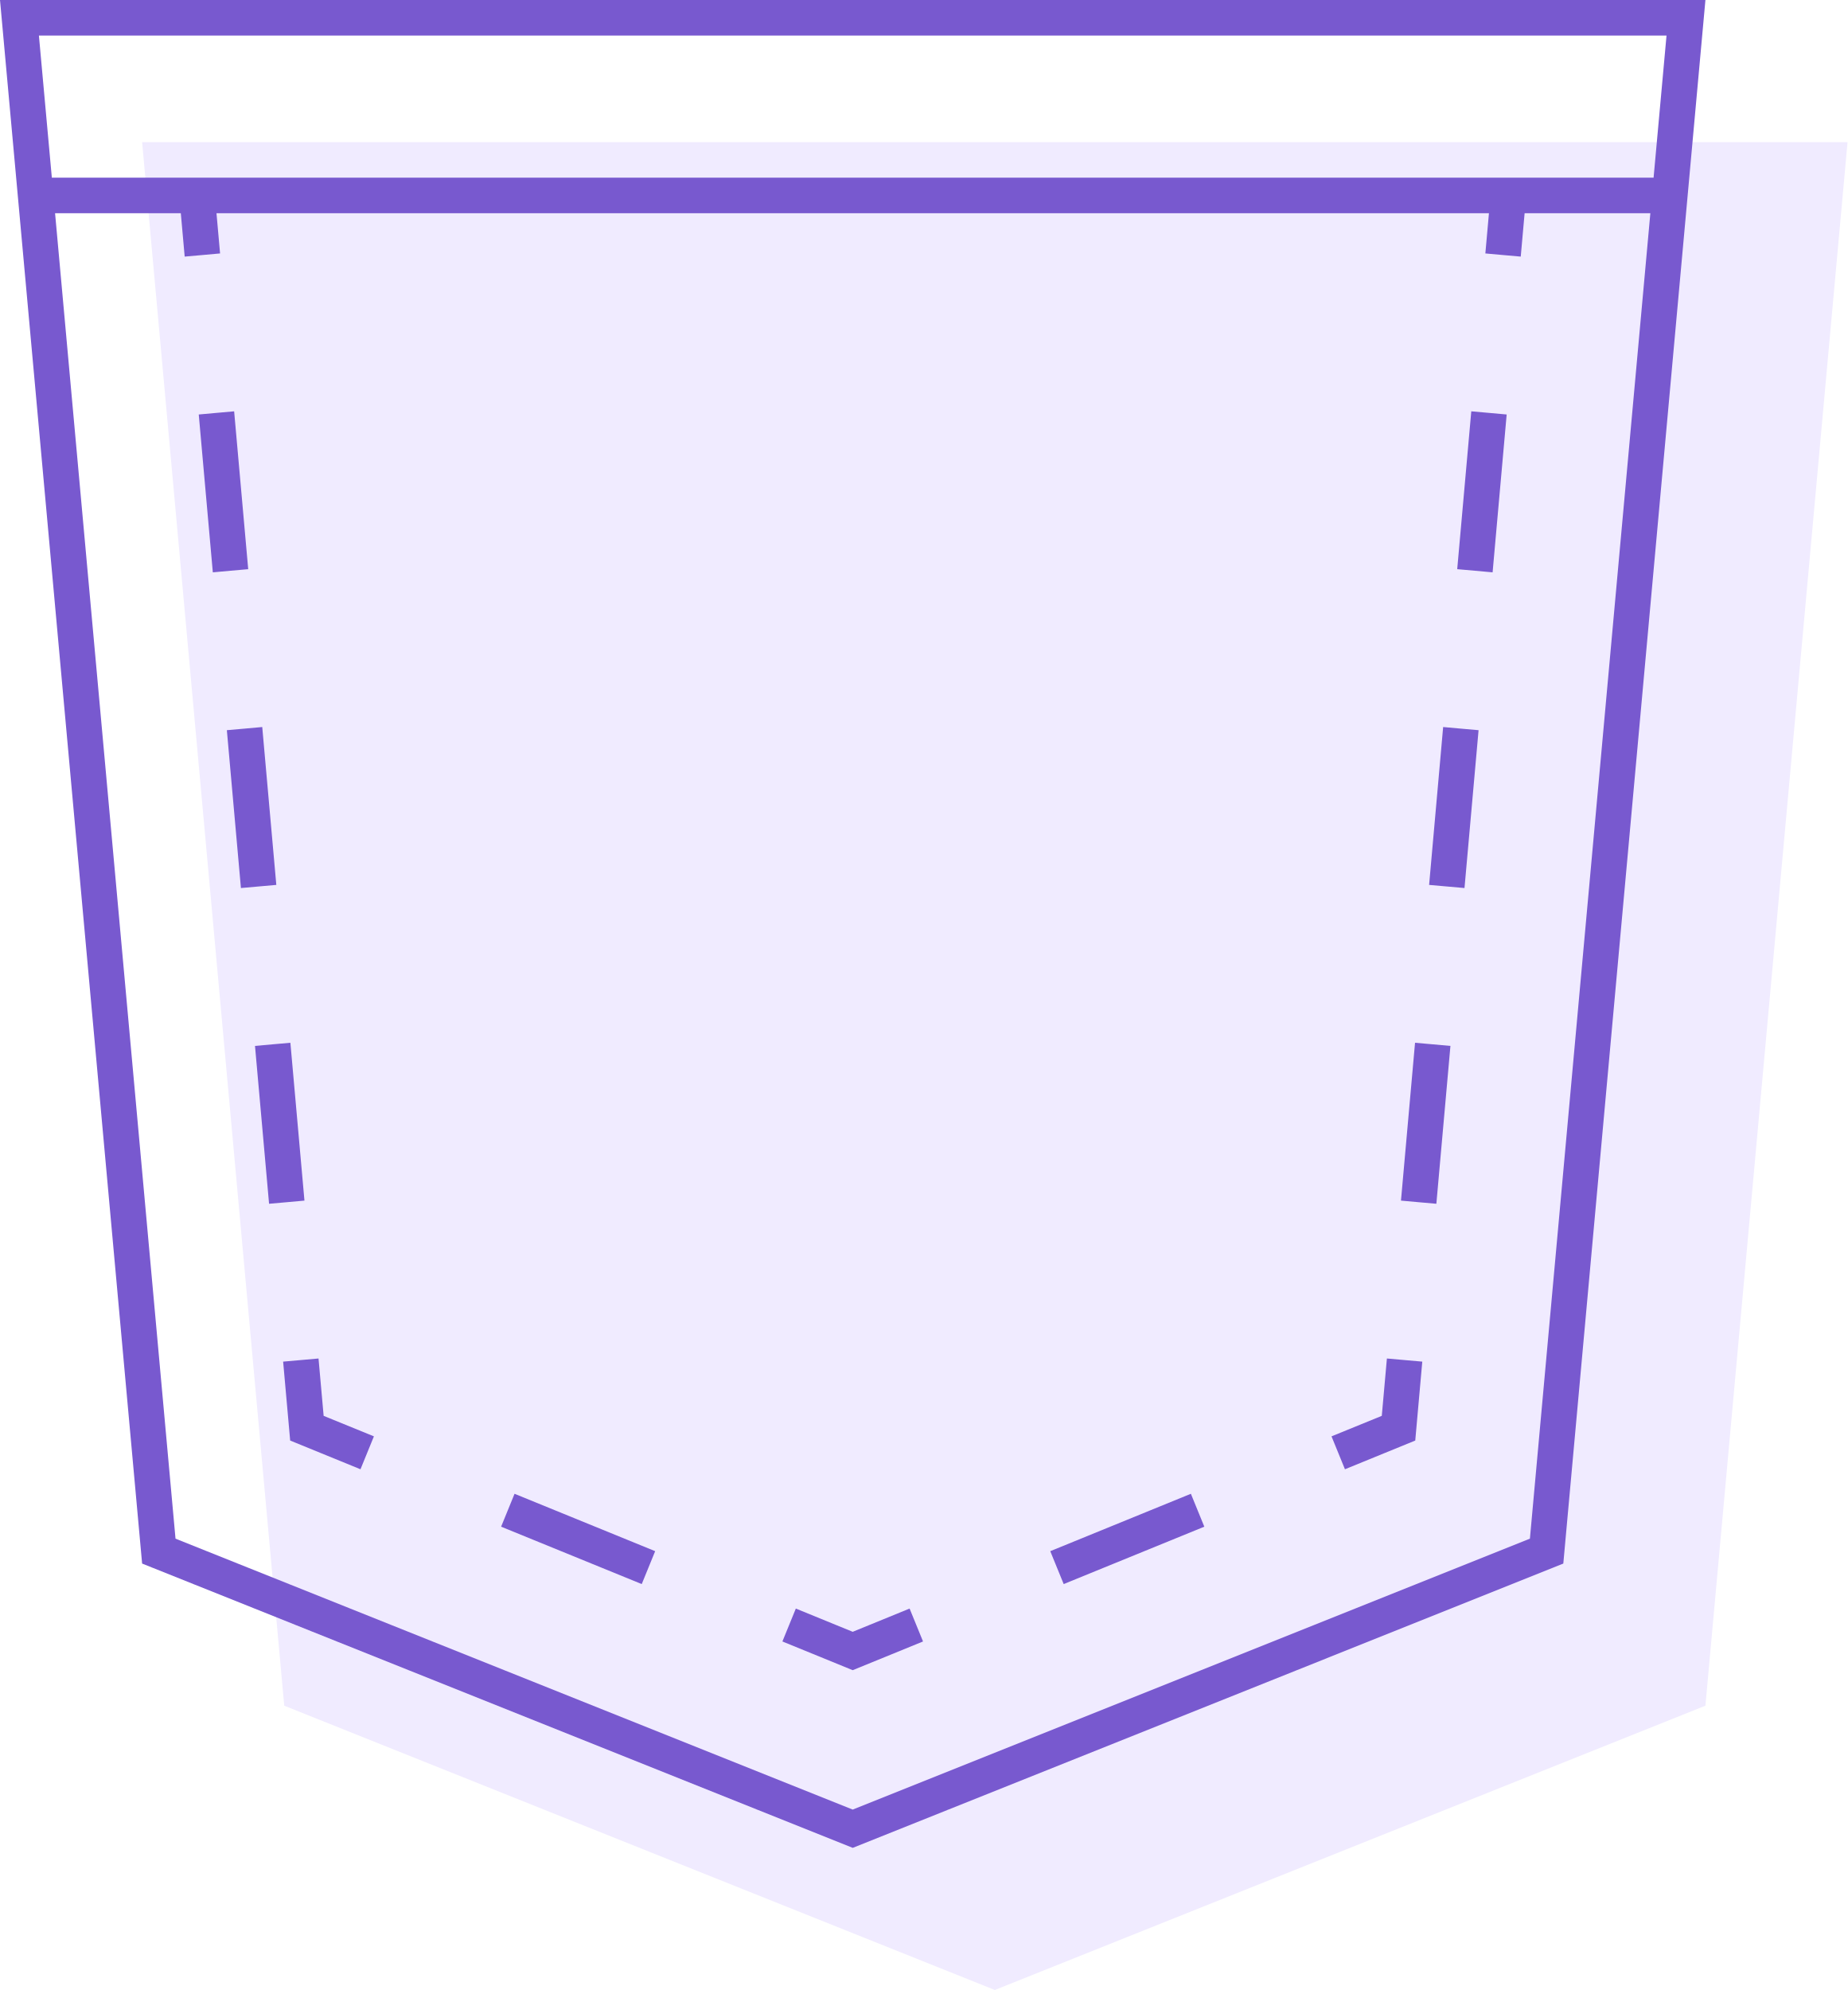
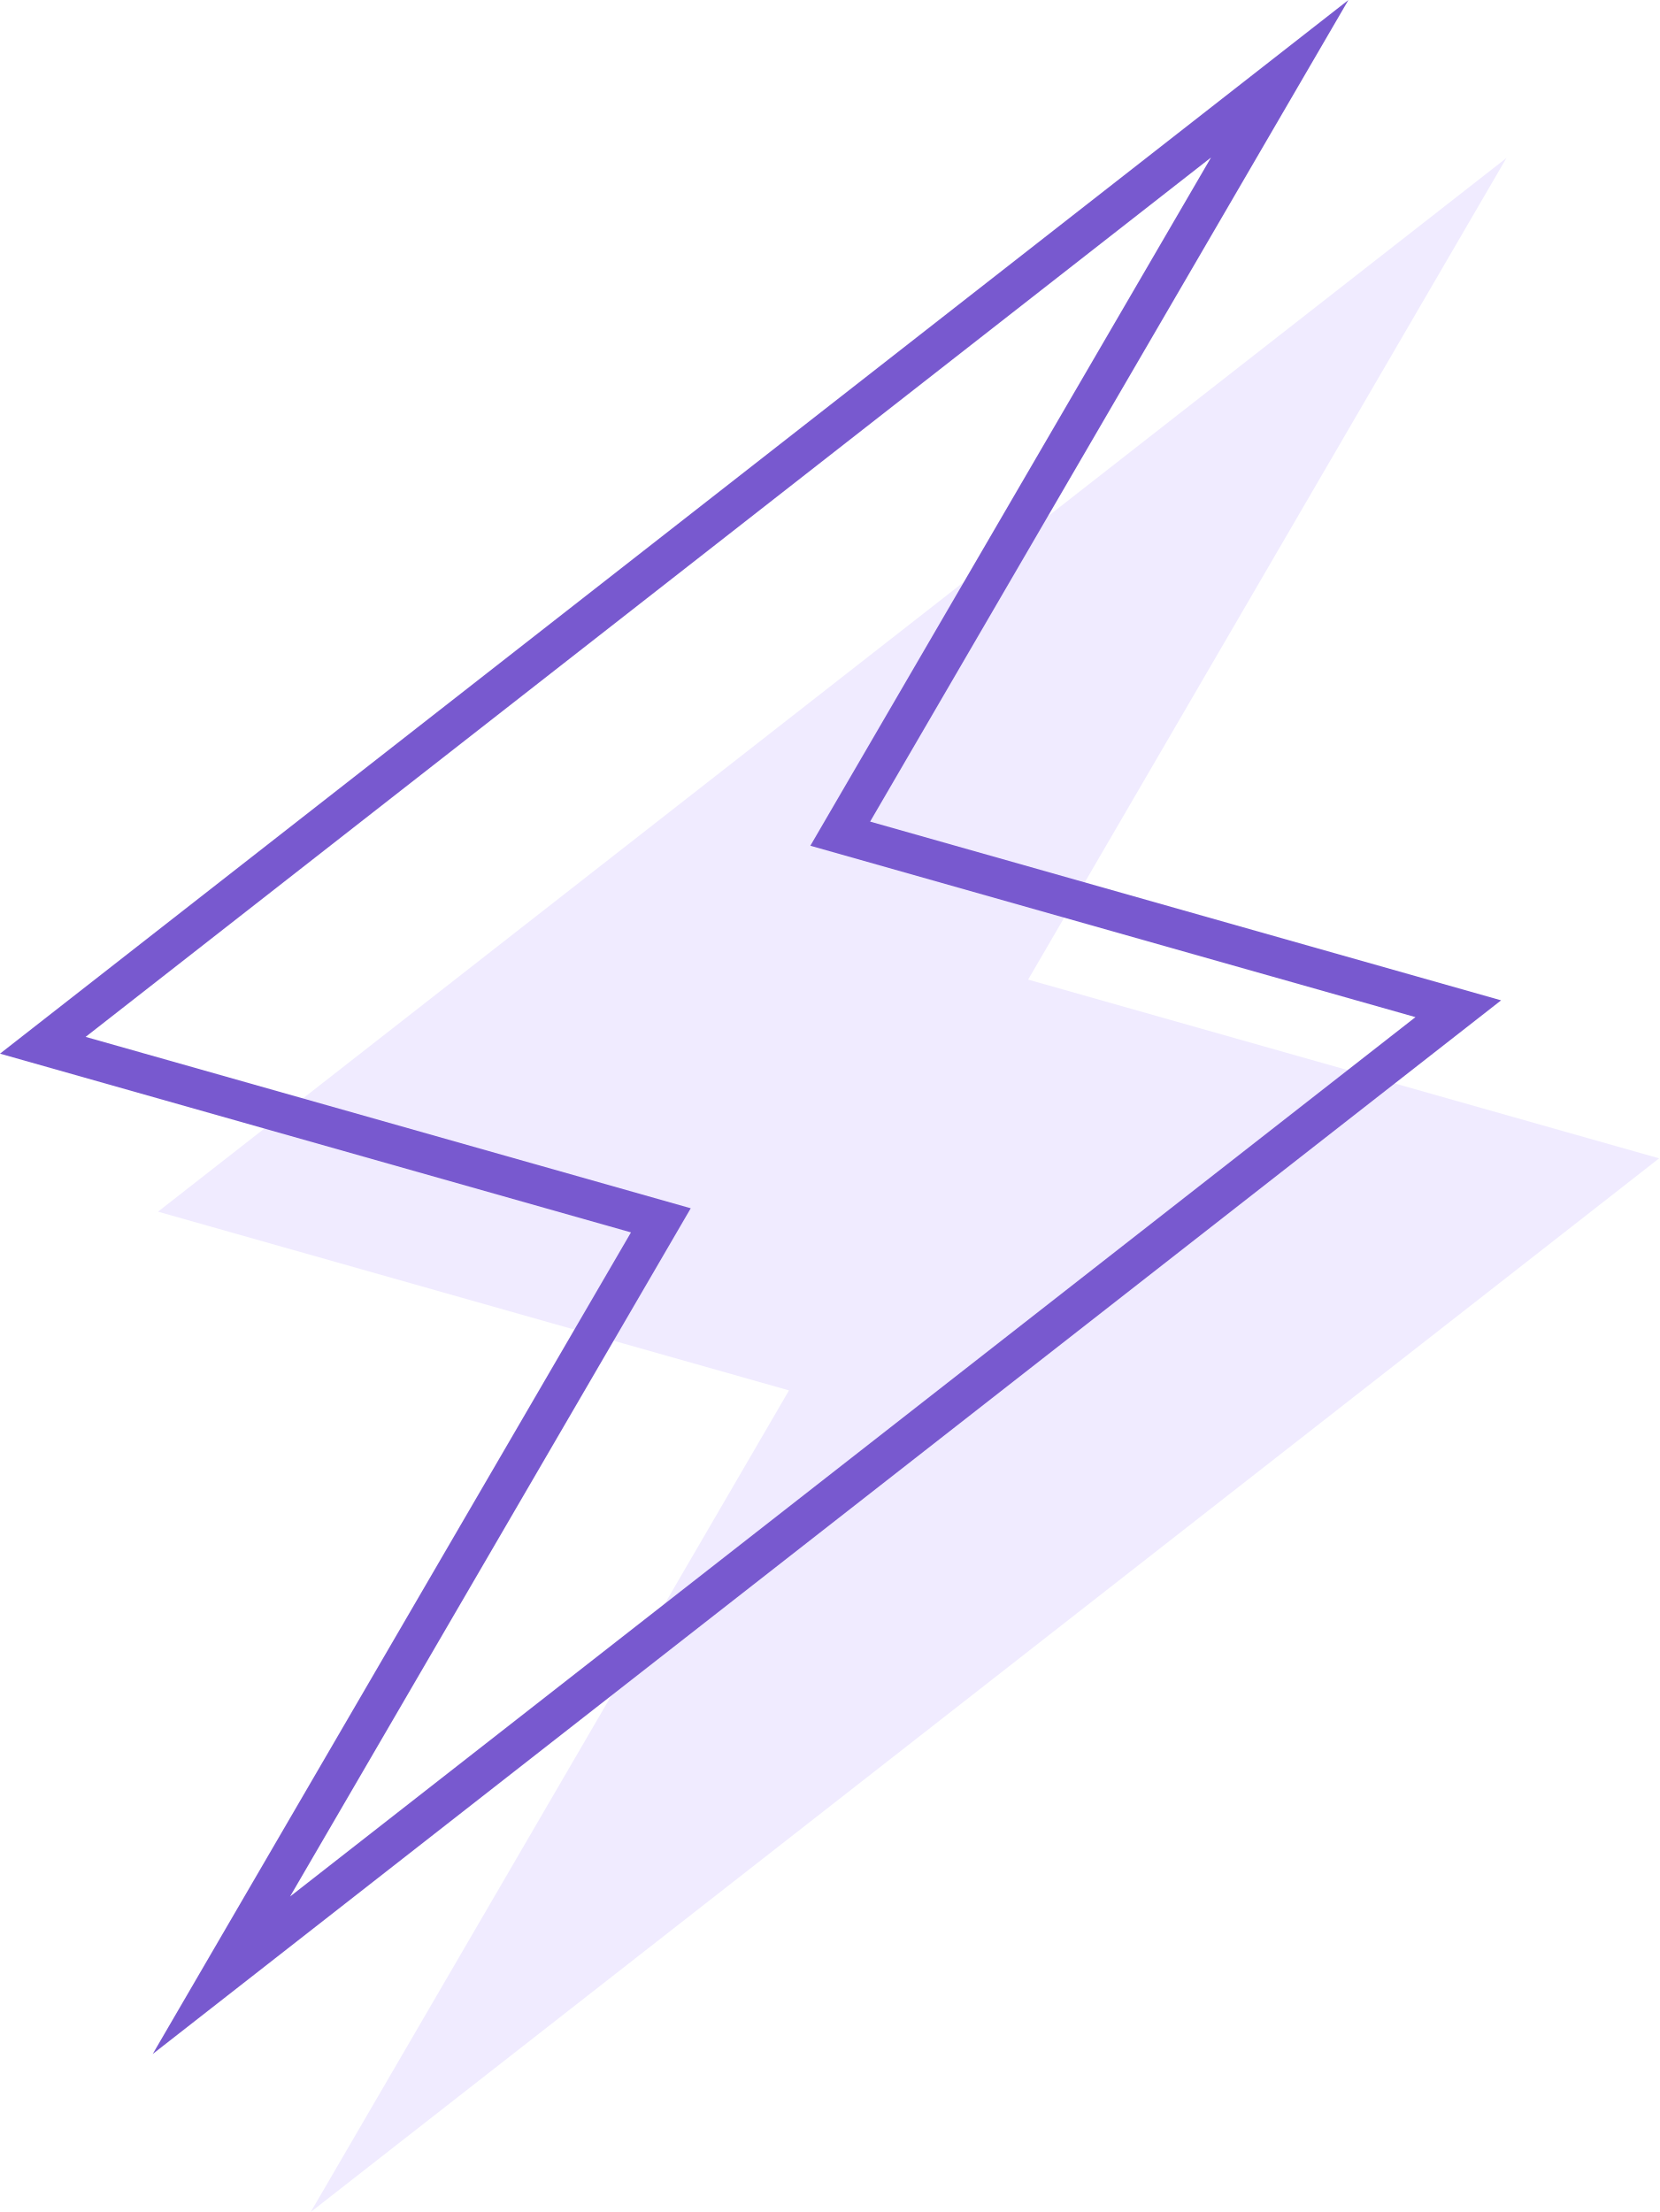
- <svg xmlns="http://www.w3.org/2000/svg" width="52" height="56" viewBox="0 0 52 56" fill="none">
-   <path d="M4 4H52L48 48L28 56L8 48L4 4Z" fill="#F0EBFF" />
-   <path fill-rule="evenodd" clip-rule="evenodd" d="M1.004 0H0L0.091 1L4 44L24 52L44 44L47.909 1L48 0H46.996H1.004ZM1.095 1L1.459 5H5H5.502H6.004H6.9H10.7H14.5H18.3H22.1H25.9H29.7H33.5H37.3H41.1H41.996H42.498H43H46.541L46.905 1H1.095ZM41.907 6H41.1H37.3H33.5H29.7H25.9H22.1H18.3H14.5H10.7H6.9H6.093L6.194 7.132L5.696 7.177L5.198 7.221L5.089 6H1.55L4.94 43.299L24 50.923L43.06 43.299L46.45 6H42.911L42.802 7.221L42.304 7.177L41.806 7.132L41.907 6ZM6.092 11.619L5.594 11.664L5.99 16.106L6.488 16.061L6.986 16.017L6.59 11.575L6.092 11.619ZM6.883 20.504L6.385 20.548L6.781 24.99L7.279 24.946L7.777 24.902L7.381 20.459L6.883 20.504ZM7.675 29.388L7.177 29.433L7.573 33.875L8.071 33.831L8.569 33.786L8.173 29.344L7.675 29.388ZM8.467 38.273L7.969 38.317L8.167 40.538L10.146 41.346L10.335 40.883L10.524 40.42L9.109 39.843L8.965 38.229L8.467 38.273ZM14.293 42.499L14.104 42.962L18.062 44.577L18.251 44.114L18.44 43.651L14.482 42.036L14.293 42.499ZM22.21 45.729L22.021 46.192L24 47L25.979 46.192L25.79 45.729L25.601 45.266L24 45.92L22.399 45.266L22.21 45.729ZM29.749 44.114L29.938 44.577L33.896 42.962L33.707 42.499L33.518 42.036L29.56 43.651L29.749 44.114ZM37.665 40.883L37.854 41.346L39.833 40.538L40.031 38.317L39.533 38.273L39.035 38.229L38.891 39.843L37.476 40.42L37.665 40.883ZM39.929 33.831L40.427 33.875L40.823 29.433L40.325 29.388L39.827 29.344L39.431 33.786L39.929 33.831ZM40.721 24.946L41.219 24.99L41.615 20.548L41.117 20.504L40.618 20.459L40.223 24.902L40.721 24.946ZM41.512 16.061L42.01 16.106L42.406 11.664L41.908 11.619L41.41 11.575L41.014 16.017L41.512 16.061Z" fill="#7859CF" />
+ <svg xmlns="http://www.w3.org/2000/svg" width="42" height="56" viewBox="0 0 42 56" fill="none">
+   <path fill-rule="evenodd" clip-rule="evenodd" d="M19.973 35.2L38.135 4L4 30.675L19.973 35.2ZM26.027 24.8L7.866 56L42 29.325L26.027 24.8Z" fill="#F0EBFF" />
+   <path fill-rule="evenodd" clip-rule="evenodd" d="M34.135 0L0 26.675L15.973 31.2L3.866 52L38 25.325L22.027 20.8L34.135 0ZM35.832 25.75L20.514 21.411L30.657 3.987L2.168 26.25L17.486 30.589L7.343 48.013L35.832 25.75Z" fill="#7859CF" />
</svg>
